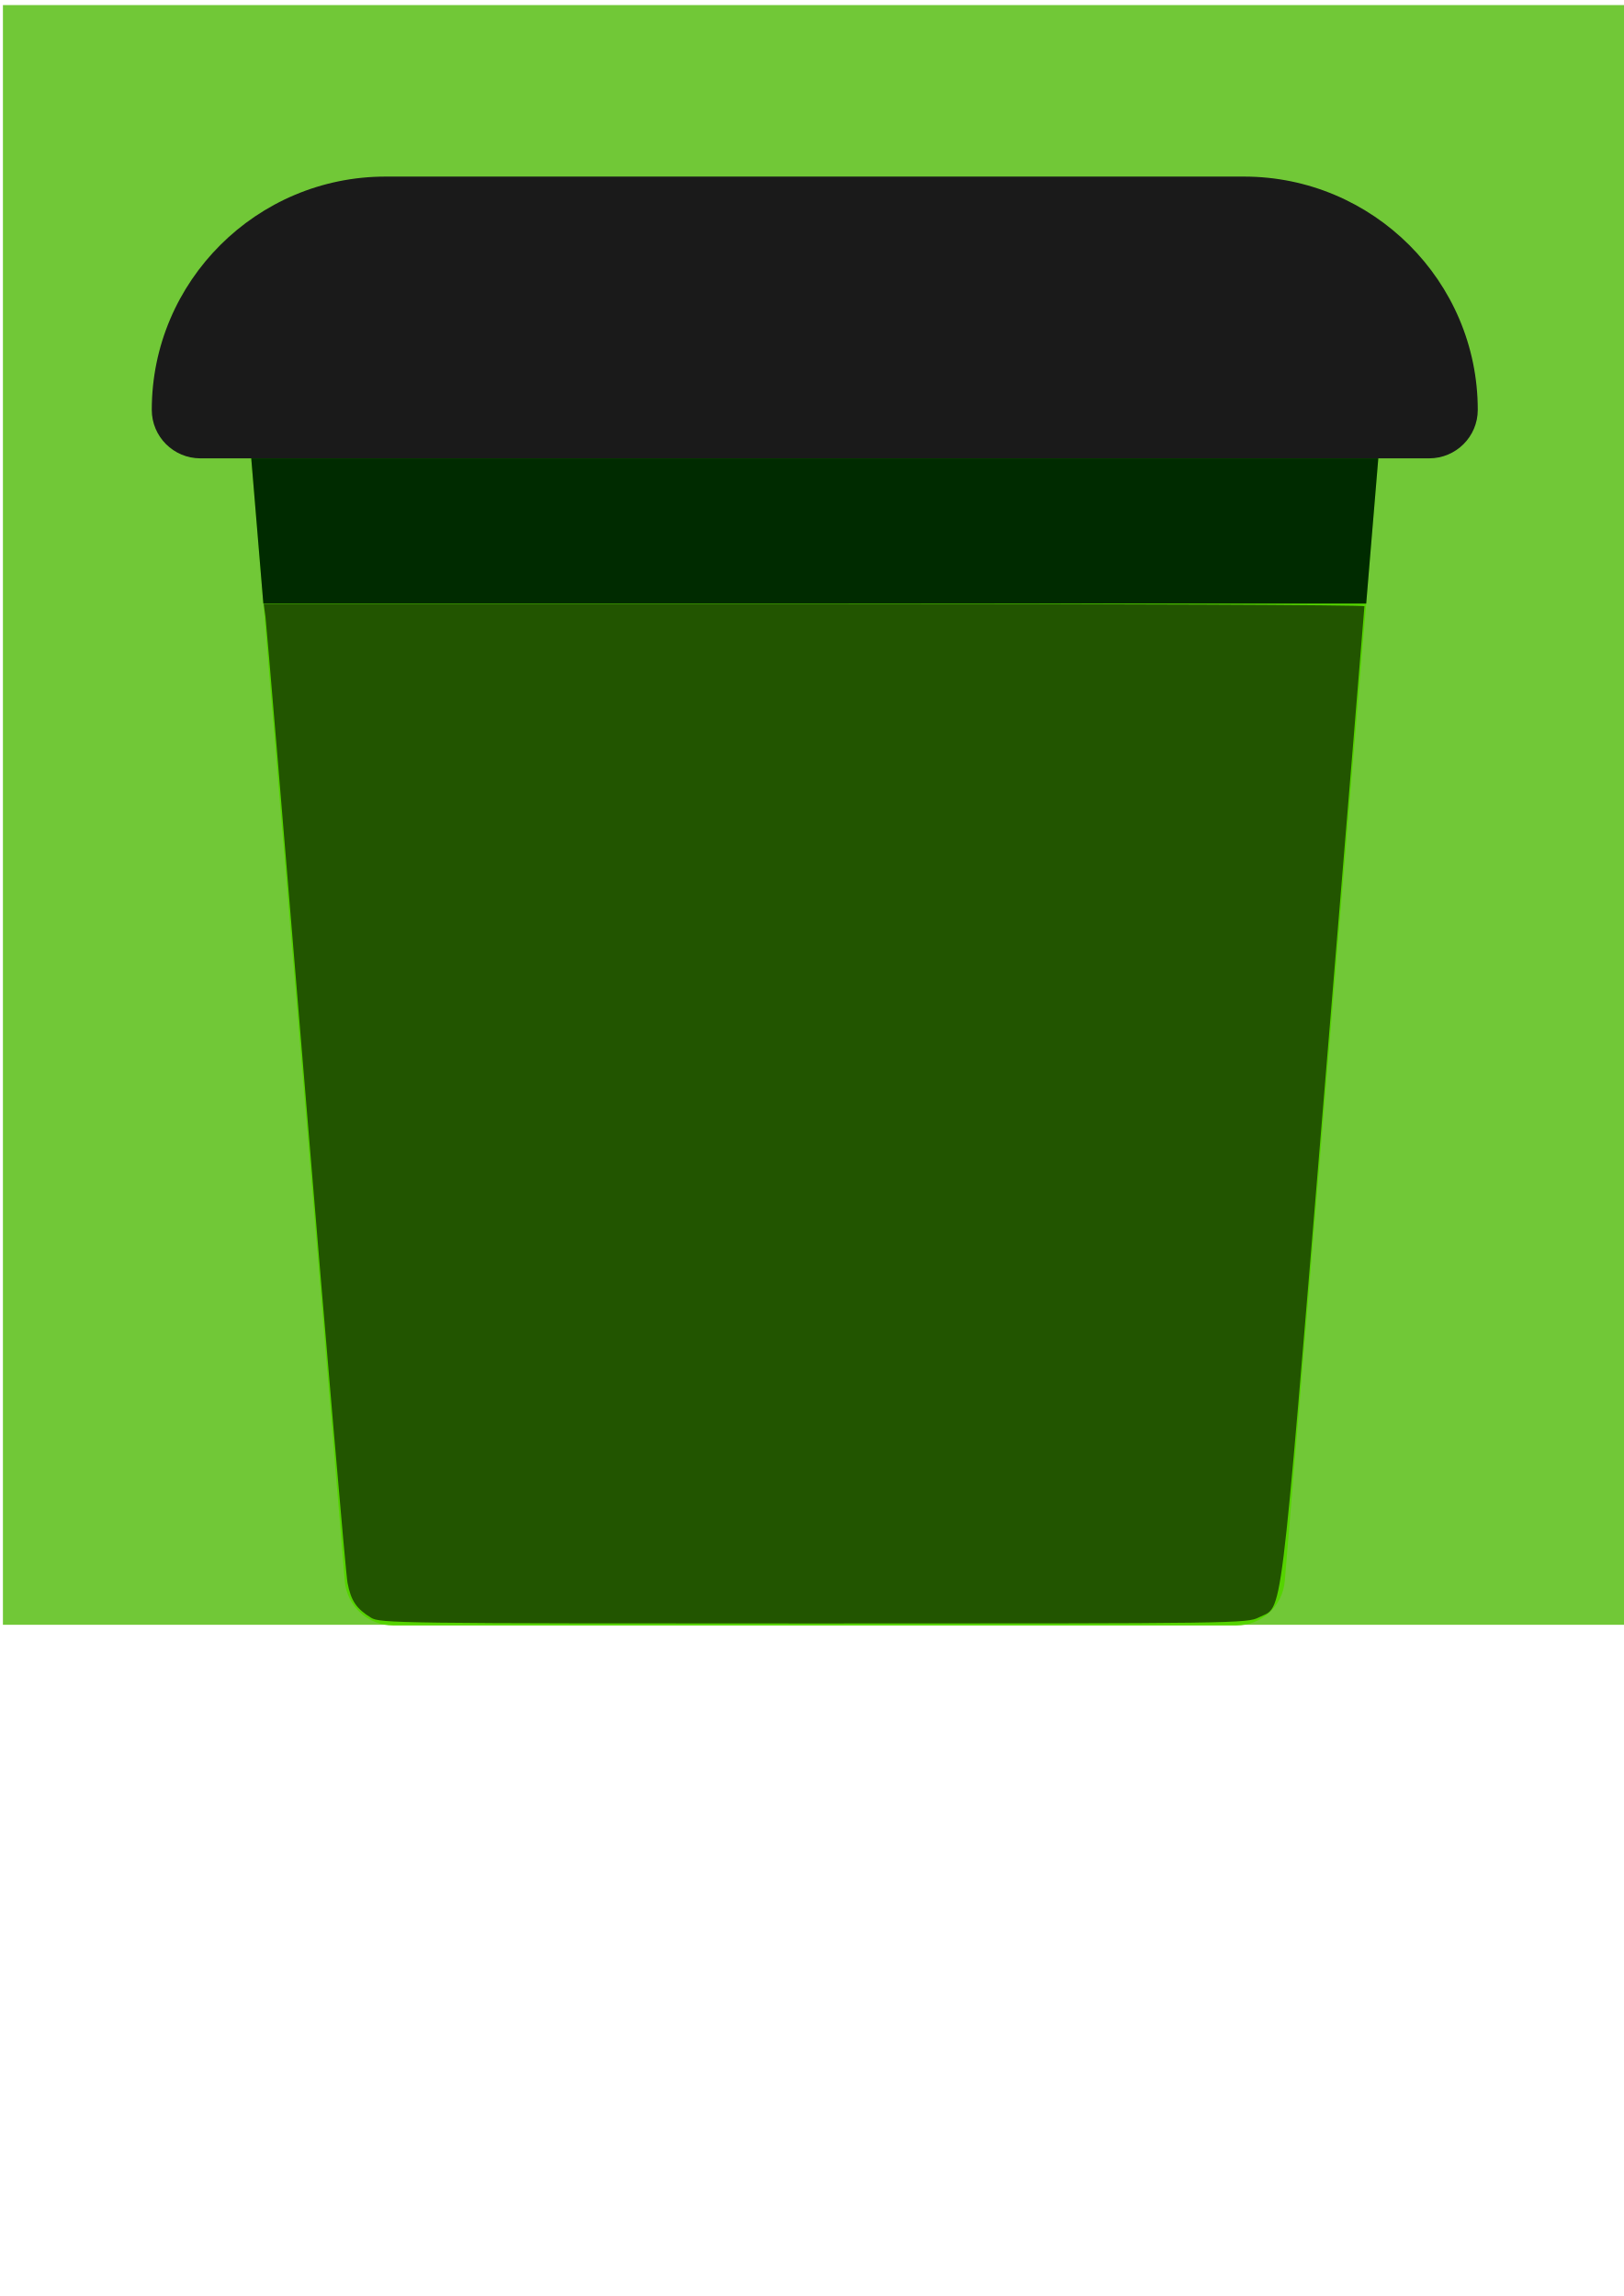
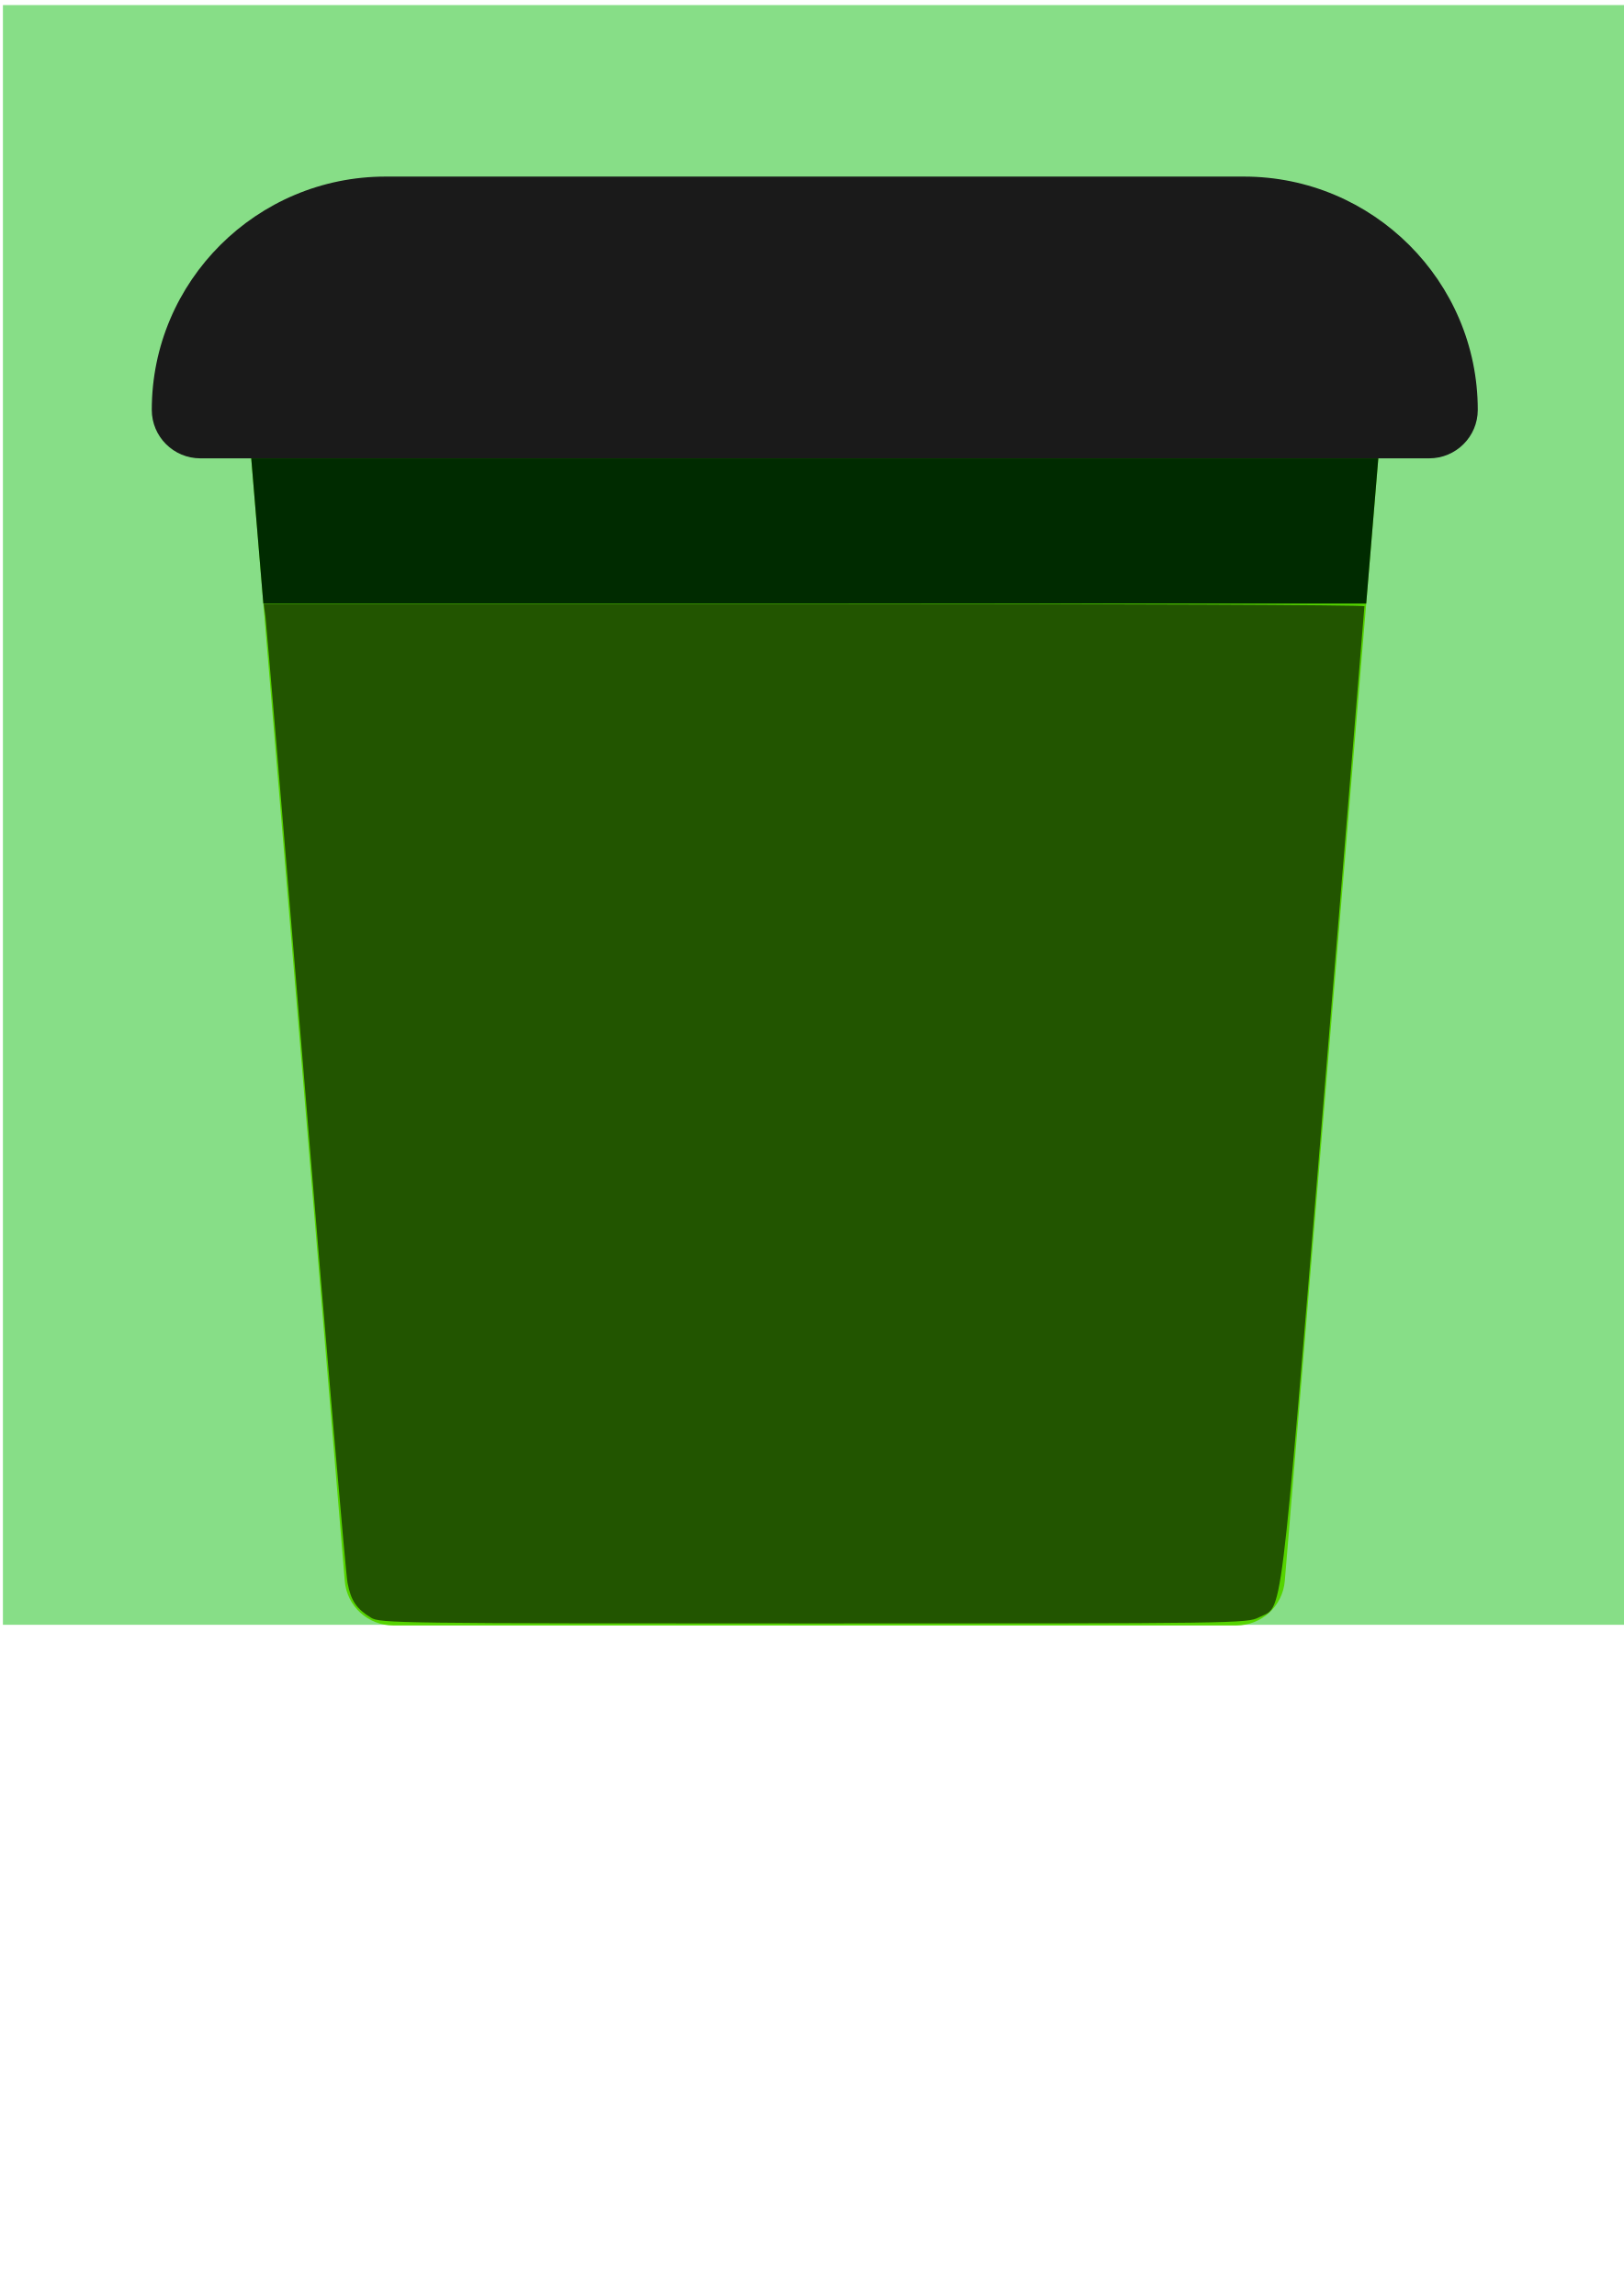
<svg xmlns="http://www.w3.org/2000/svg" id="svg8" version="1.1" viewBox="0 0 210 297" height="297mm" width="210mm">
  <defs id="defs2" />
  <g id="layer1">
    <g id="layer1-7" transform="matrix(2.027703,0,0,2.023064,4.984487,-392.6515)">
-       <rect style="fill:#71c837;stroke-width:0.342" id="rect26" width="103.565" height="103.565" x="-2.272" y="194.412" />
+       <rect style="fill:#87de87;stroke-width:0.342;fill-opacity:1" id="rect26" width="103.565" height="103.565" x="-2.272" y="194.412" />
      <g style="display:inline" transform="matrix(0.2027401,0,0,0.2027401,7.222613,194.2157)" id="g835">
        <path style="fill:#55d400" id="path2" d="M 341.215,512 H 75.953 C 68,512 61.371,505.902 60.715,497.973 L 30.125,129.895 c -0.355,-4.262 1.094,-8.477 3.988,-11.625 2.895,-3.145 6.977,-4.934 11.254,-4.934 H 371.801 c 4.277,0 8.355,1.789 11.254,4.934 2.895,3.148 4.34,7.363 3.988,11.625 L 356.453,497.973 C 355.797,505.902 349.168,512 341.215,512 Z m 0,0" />
        <path style="fill:#1a1a1a" id="path18" d="M 401.875,143.922 H 15.293 C 6.848,143.922 0,137.074 0,128.629 0,88.062 33.004,55.059 73.57,55.059 H 343.598 c 40.566,0 73.57,33.004 73.57,73.57 0,8.445 -6.848,15.293 -15.293,15.293 z m 0,0" />
        <path style="fill:#002b00" id="path22" d="M 35.098,189.727 H 382.07 L 385.875,143.922 H 31.293 Z m 0,0" />
        <path transform="matrix(0.6436038,0,0,0.6450794,-47.74984,-0.6321212)" id="path46" d="m 181.364,790.904 c -7.23,-4.466 -9.806,-8.287 -11.483,-17.034 -0.862,-4.497 -10.044,-111.132 -20.404,-236.965 -10.359,-125.833 -19.226,-231.686 -19.704,-235.227 l -0.868,-6.439 h 269.032 c 147.968,0 269.033,0.511 269.033,1.136 6.8e-4,0.625 -8.909,108.523 -19.8,239.773 -22,265.138 -19.924,248.529 -31.816,254.596 -5.725,2.921 -10.025,2.98 -217.643,2.974 -203.555,-0.005 -211.98,-0.115 -216.348,-2.813 z" style="fill:#225500;stroke-width:1.515" />
      </g>
    </g>
  </g>
</svg>
